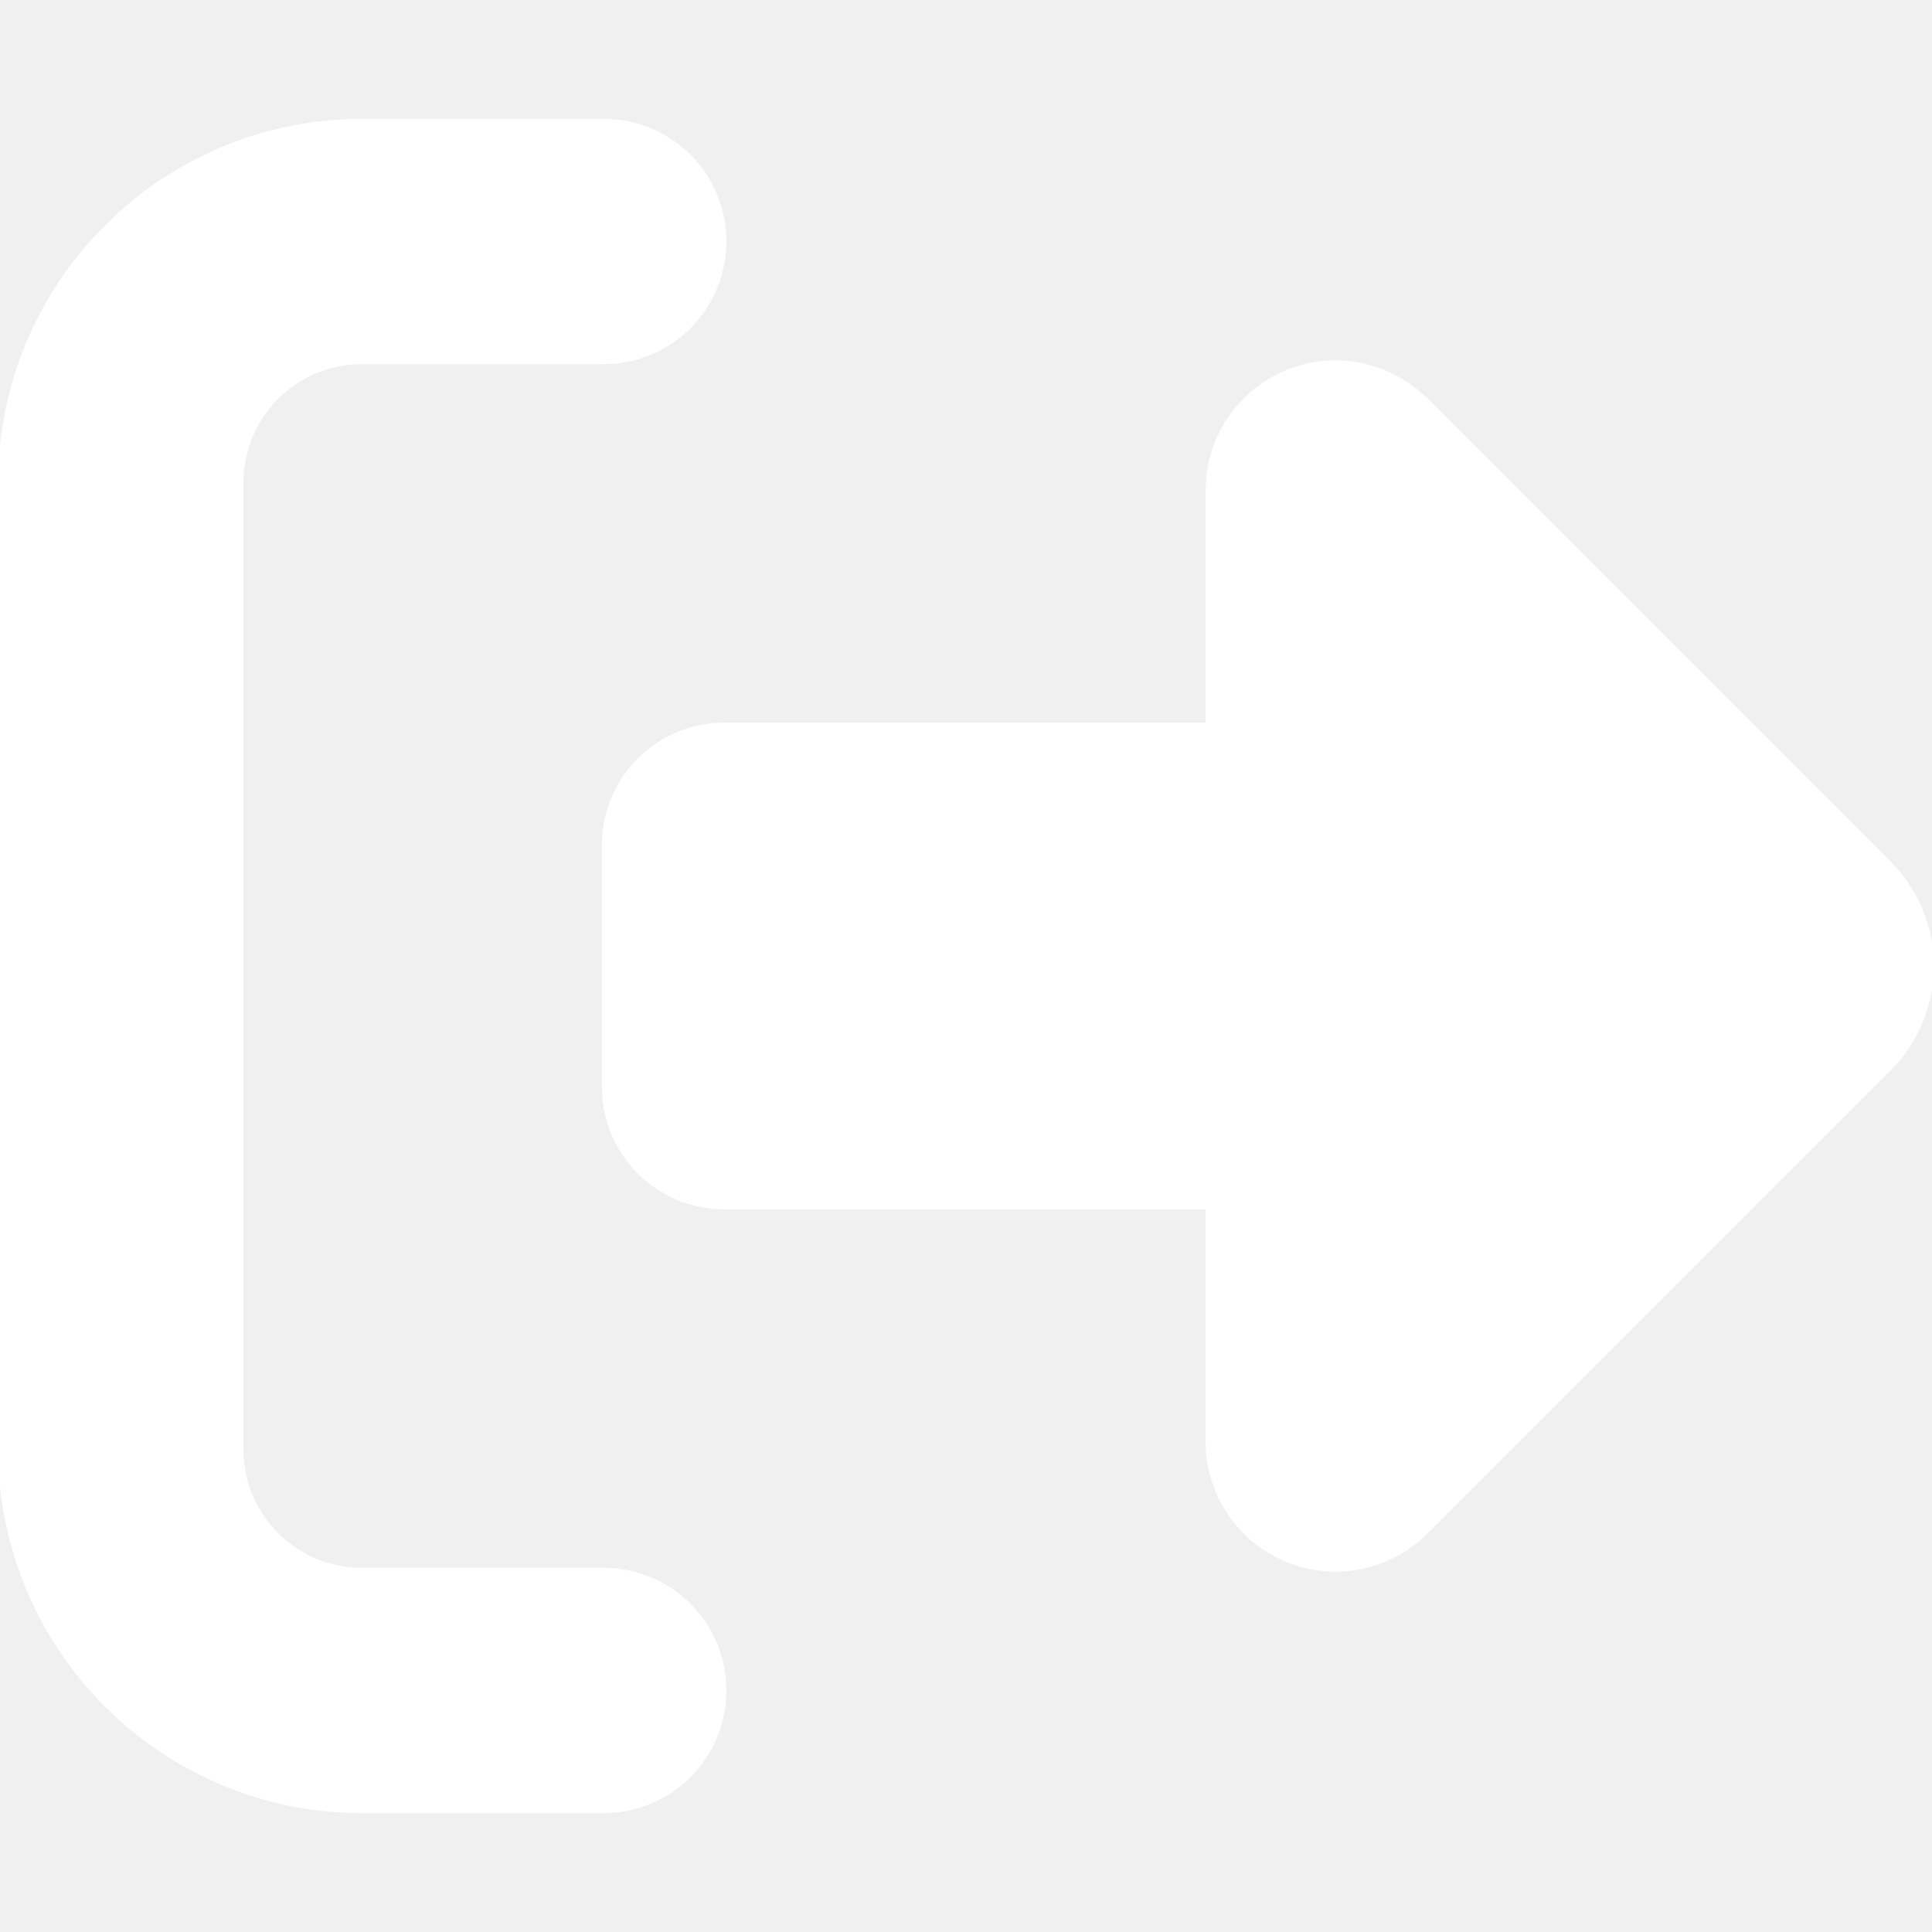
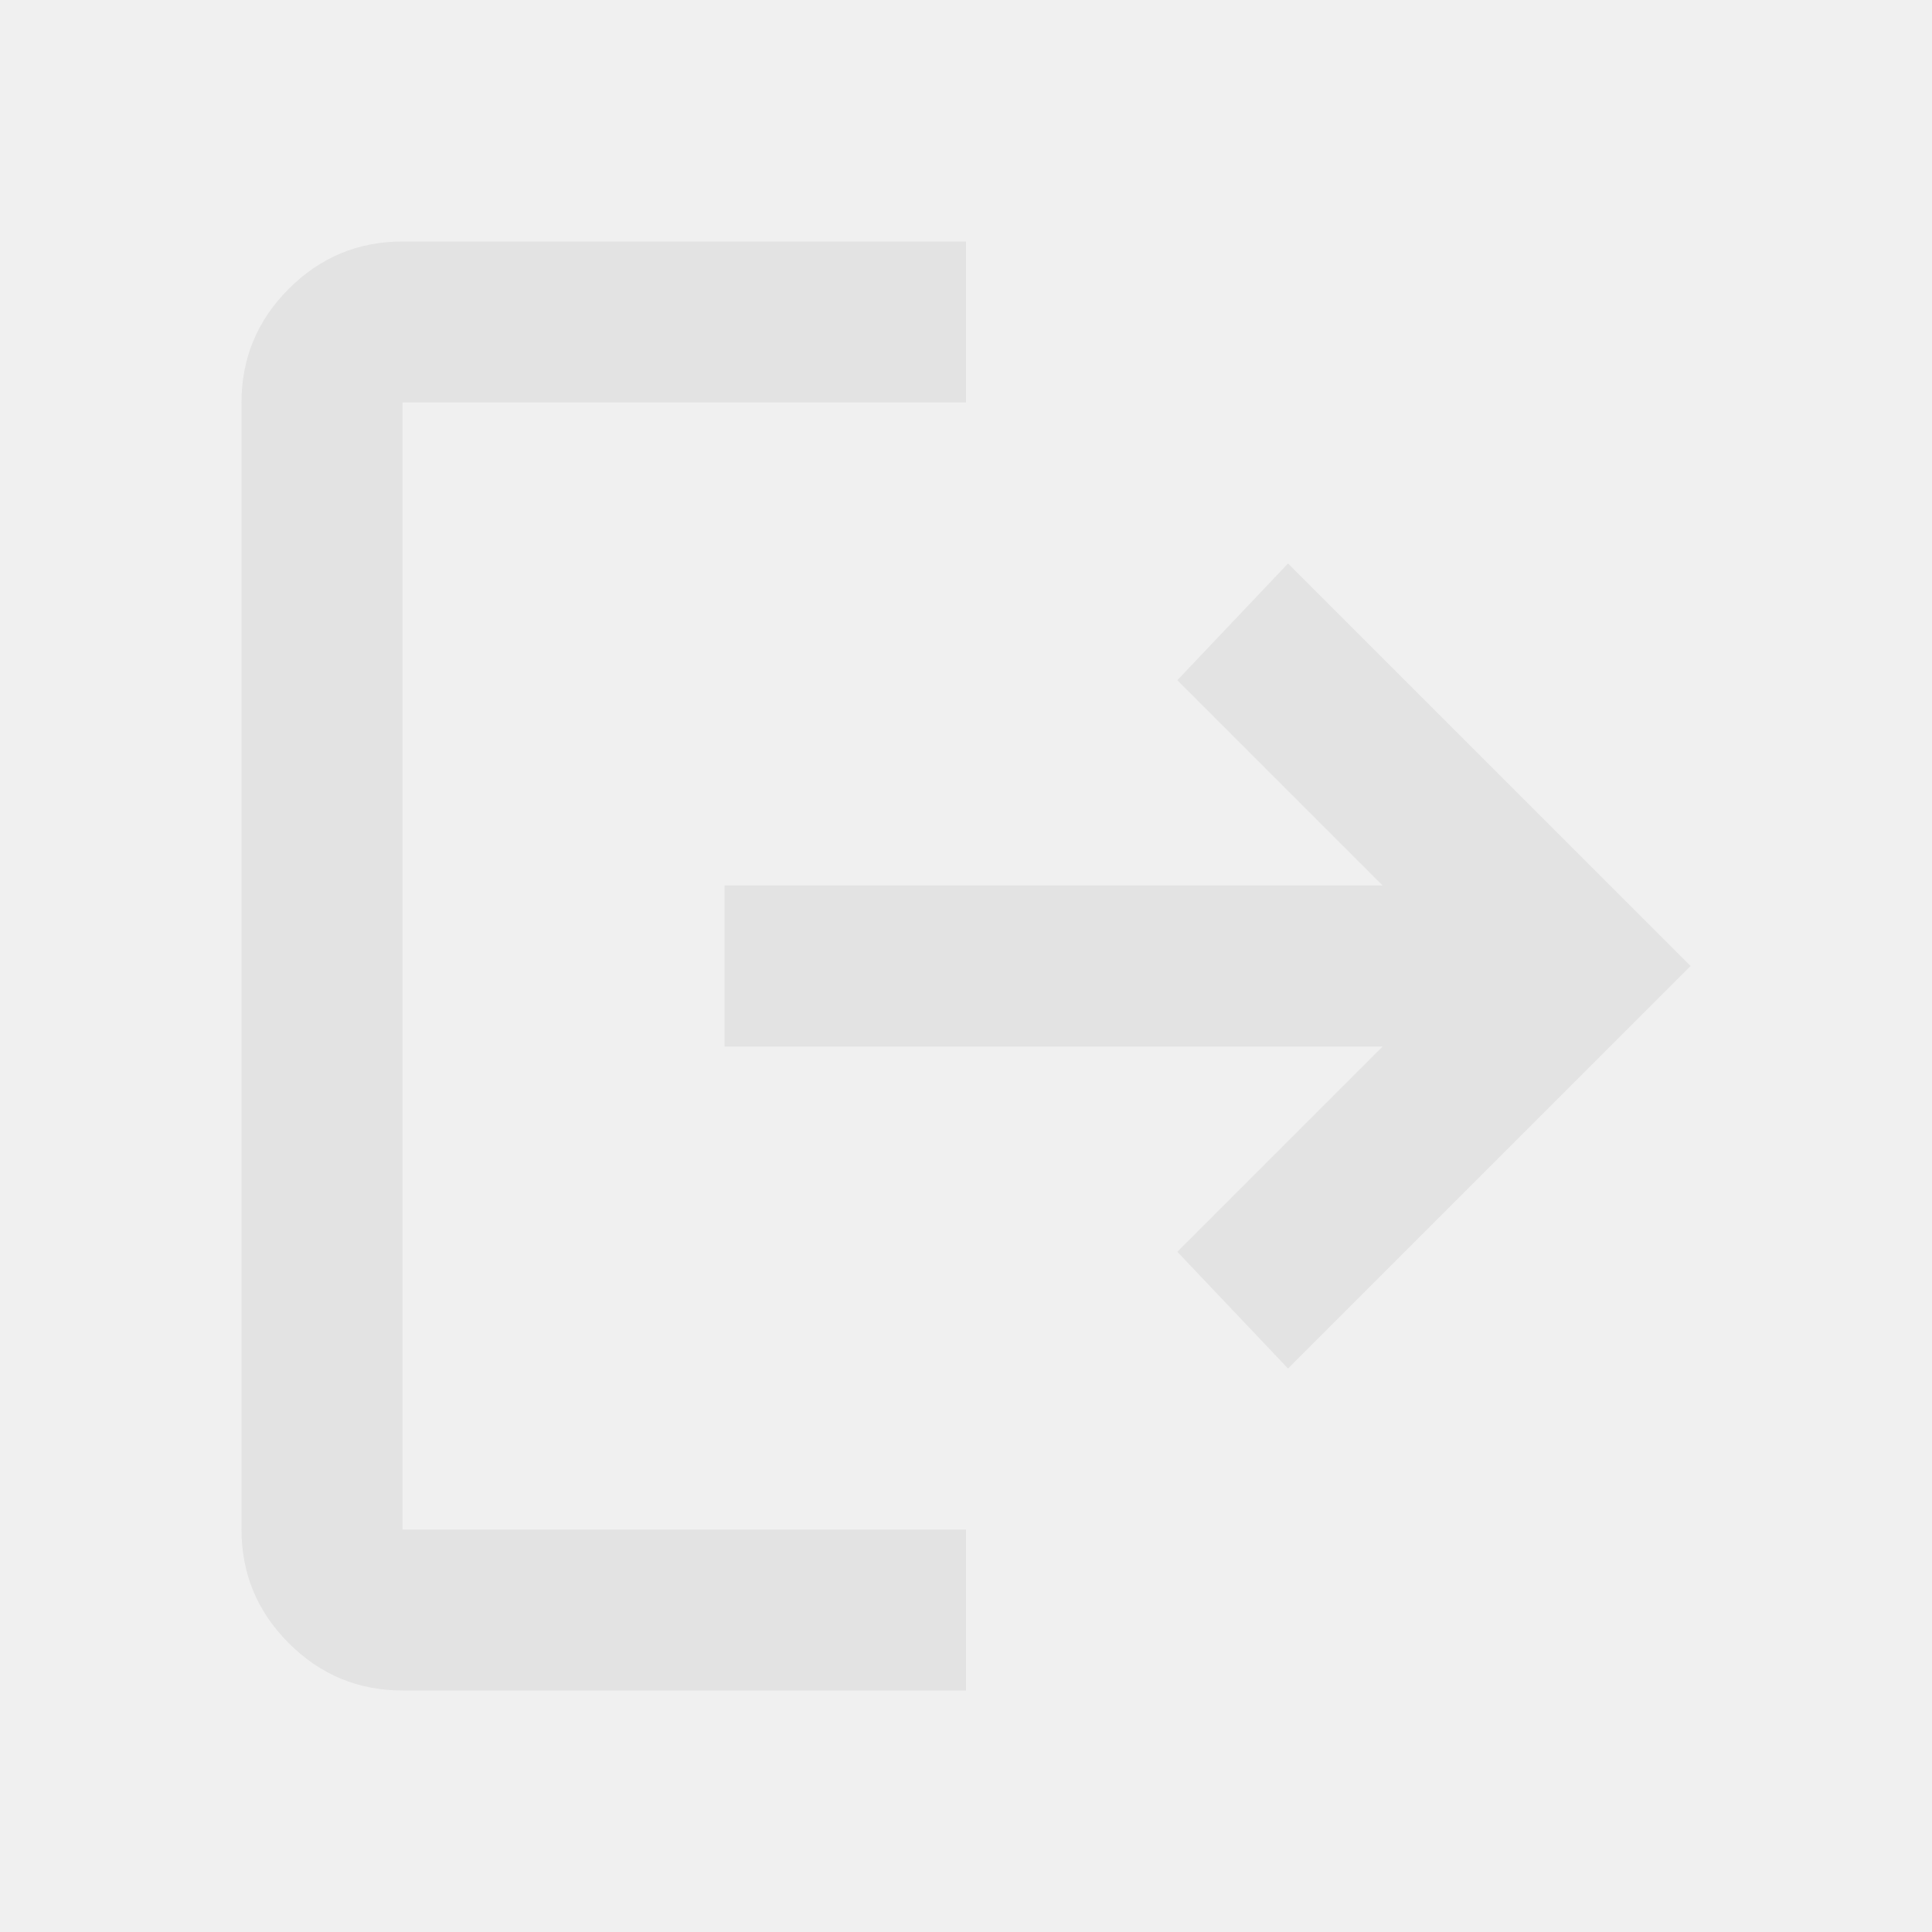
- <svg xmlns="http://www.w3.org/2000/svg" viewBox="0 0 512 512">
-   <path fill="white" stroke="white" d="M377.9 105.9L500.7 228.7c7.2 7.2 11.3 17.1 11.3 27.3s-4.1 20.1-11.3 27.3L377.9 406.1c-6.4 6.4-15 9.9-24 9.9c-18.7 0-33.9-15.2-33.9-33.9l0-62.1-128 0c-17.7 0-32-14.3-32-32l0-64c0-17.7 14.3-32 32-32l128 0 0-62.1c0-18.7 15.2-33.9 33.9-33.9c9 0 17.6 3.6 24 9.9zM160 96L96 96c-17.7 0-32 14.3-32 32l0 256c0 17.7 14.3 32 32 32l64 0c17.7 0 32 14.3 32 32s-14.3 32-32 32l-64 0c-53 0-96-43-96-96L0 128C0 75 43 32 96 32l64 0c17.7 0 32 14.3 32 32s-14.3 32-32 32z" />
+ <svg xmlns="http://www.w3.org/2000/svg" height="24px" viewBox="0 -960 960 960" width="24px" fill="#e3e3e3">
+   <path d="M200-120q-33 0-56.5-23.5T120-200v-560q0-33 23.5-56.5T200-840h280v80H200v560h280v80H200Zm440-160-55-58 102-102H360v-80h327L585-622l55-58 200 200-200 200Z" />
</svg>
